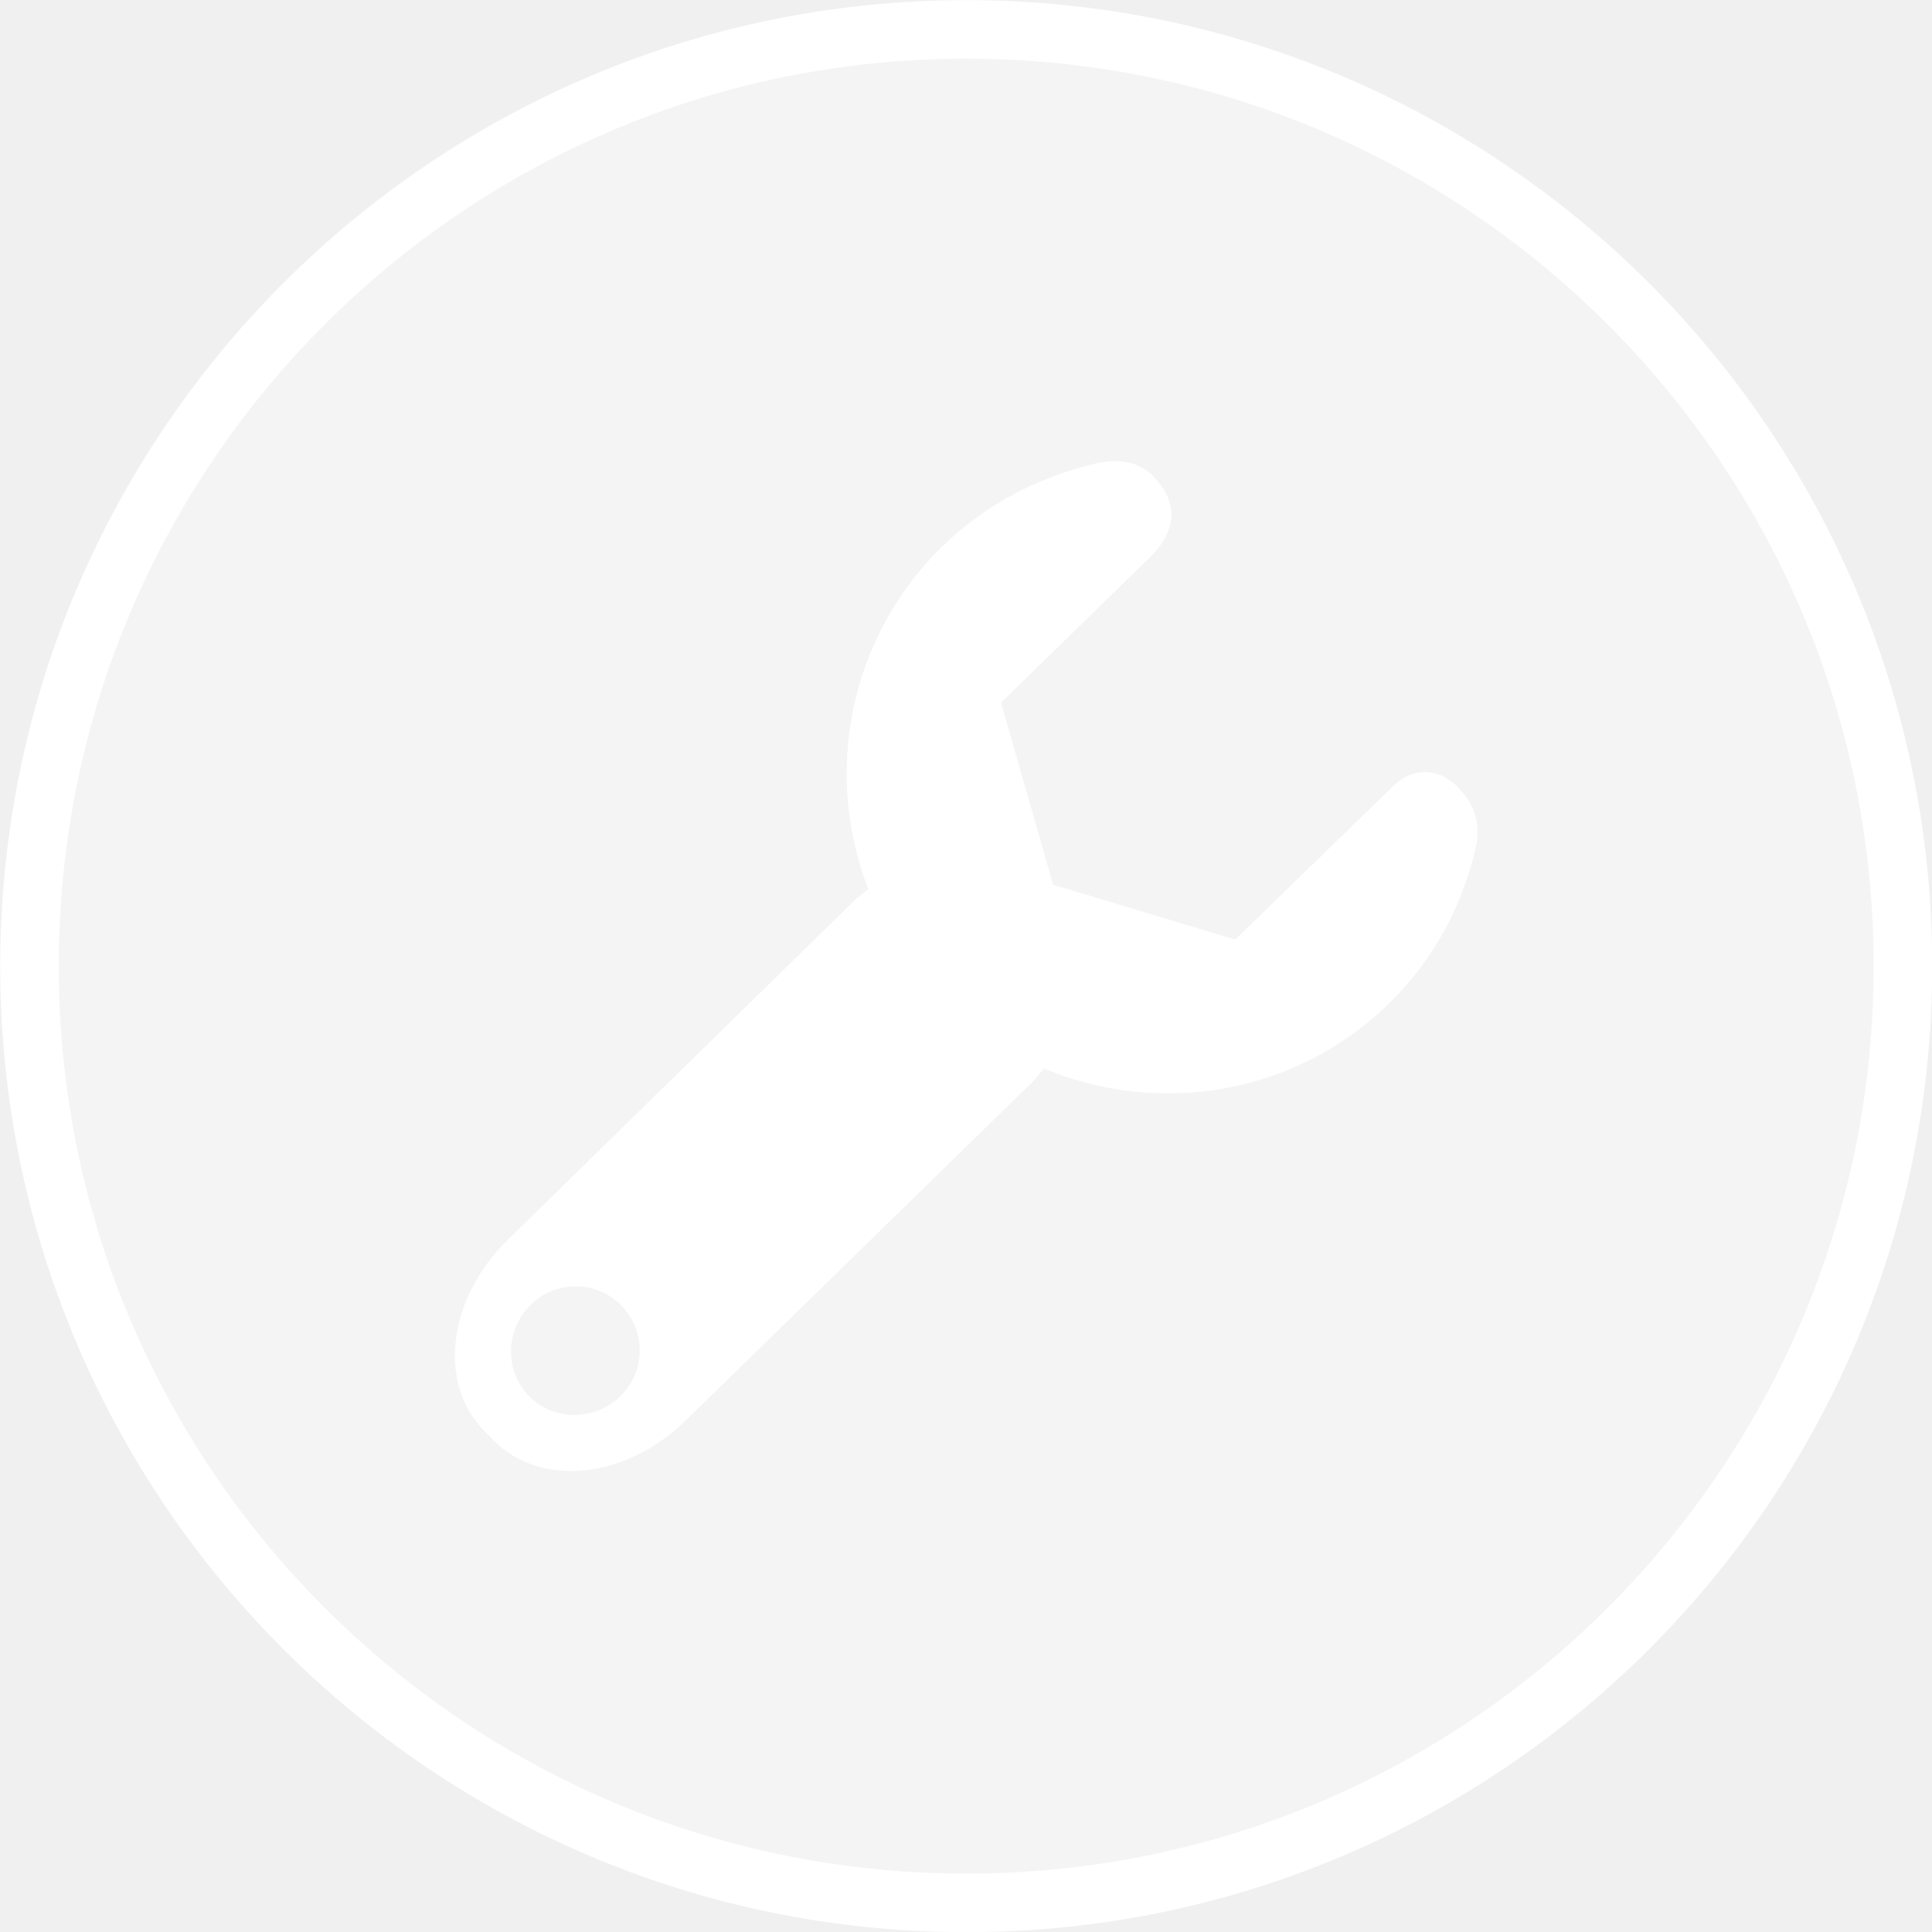
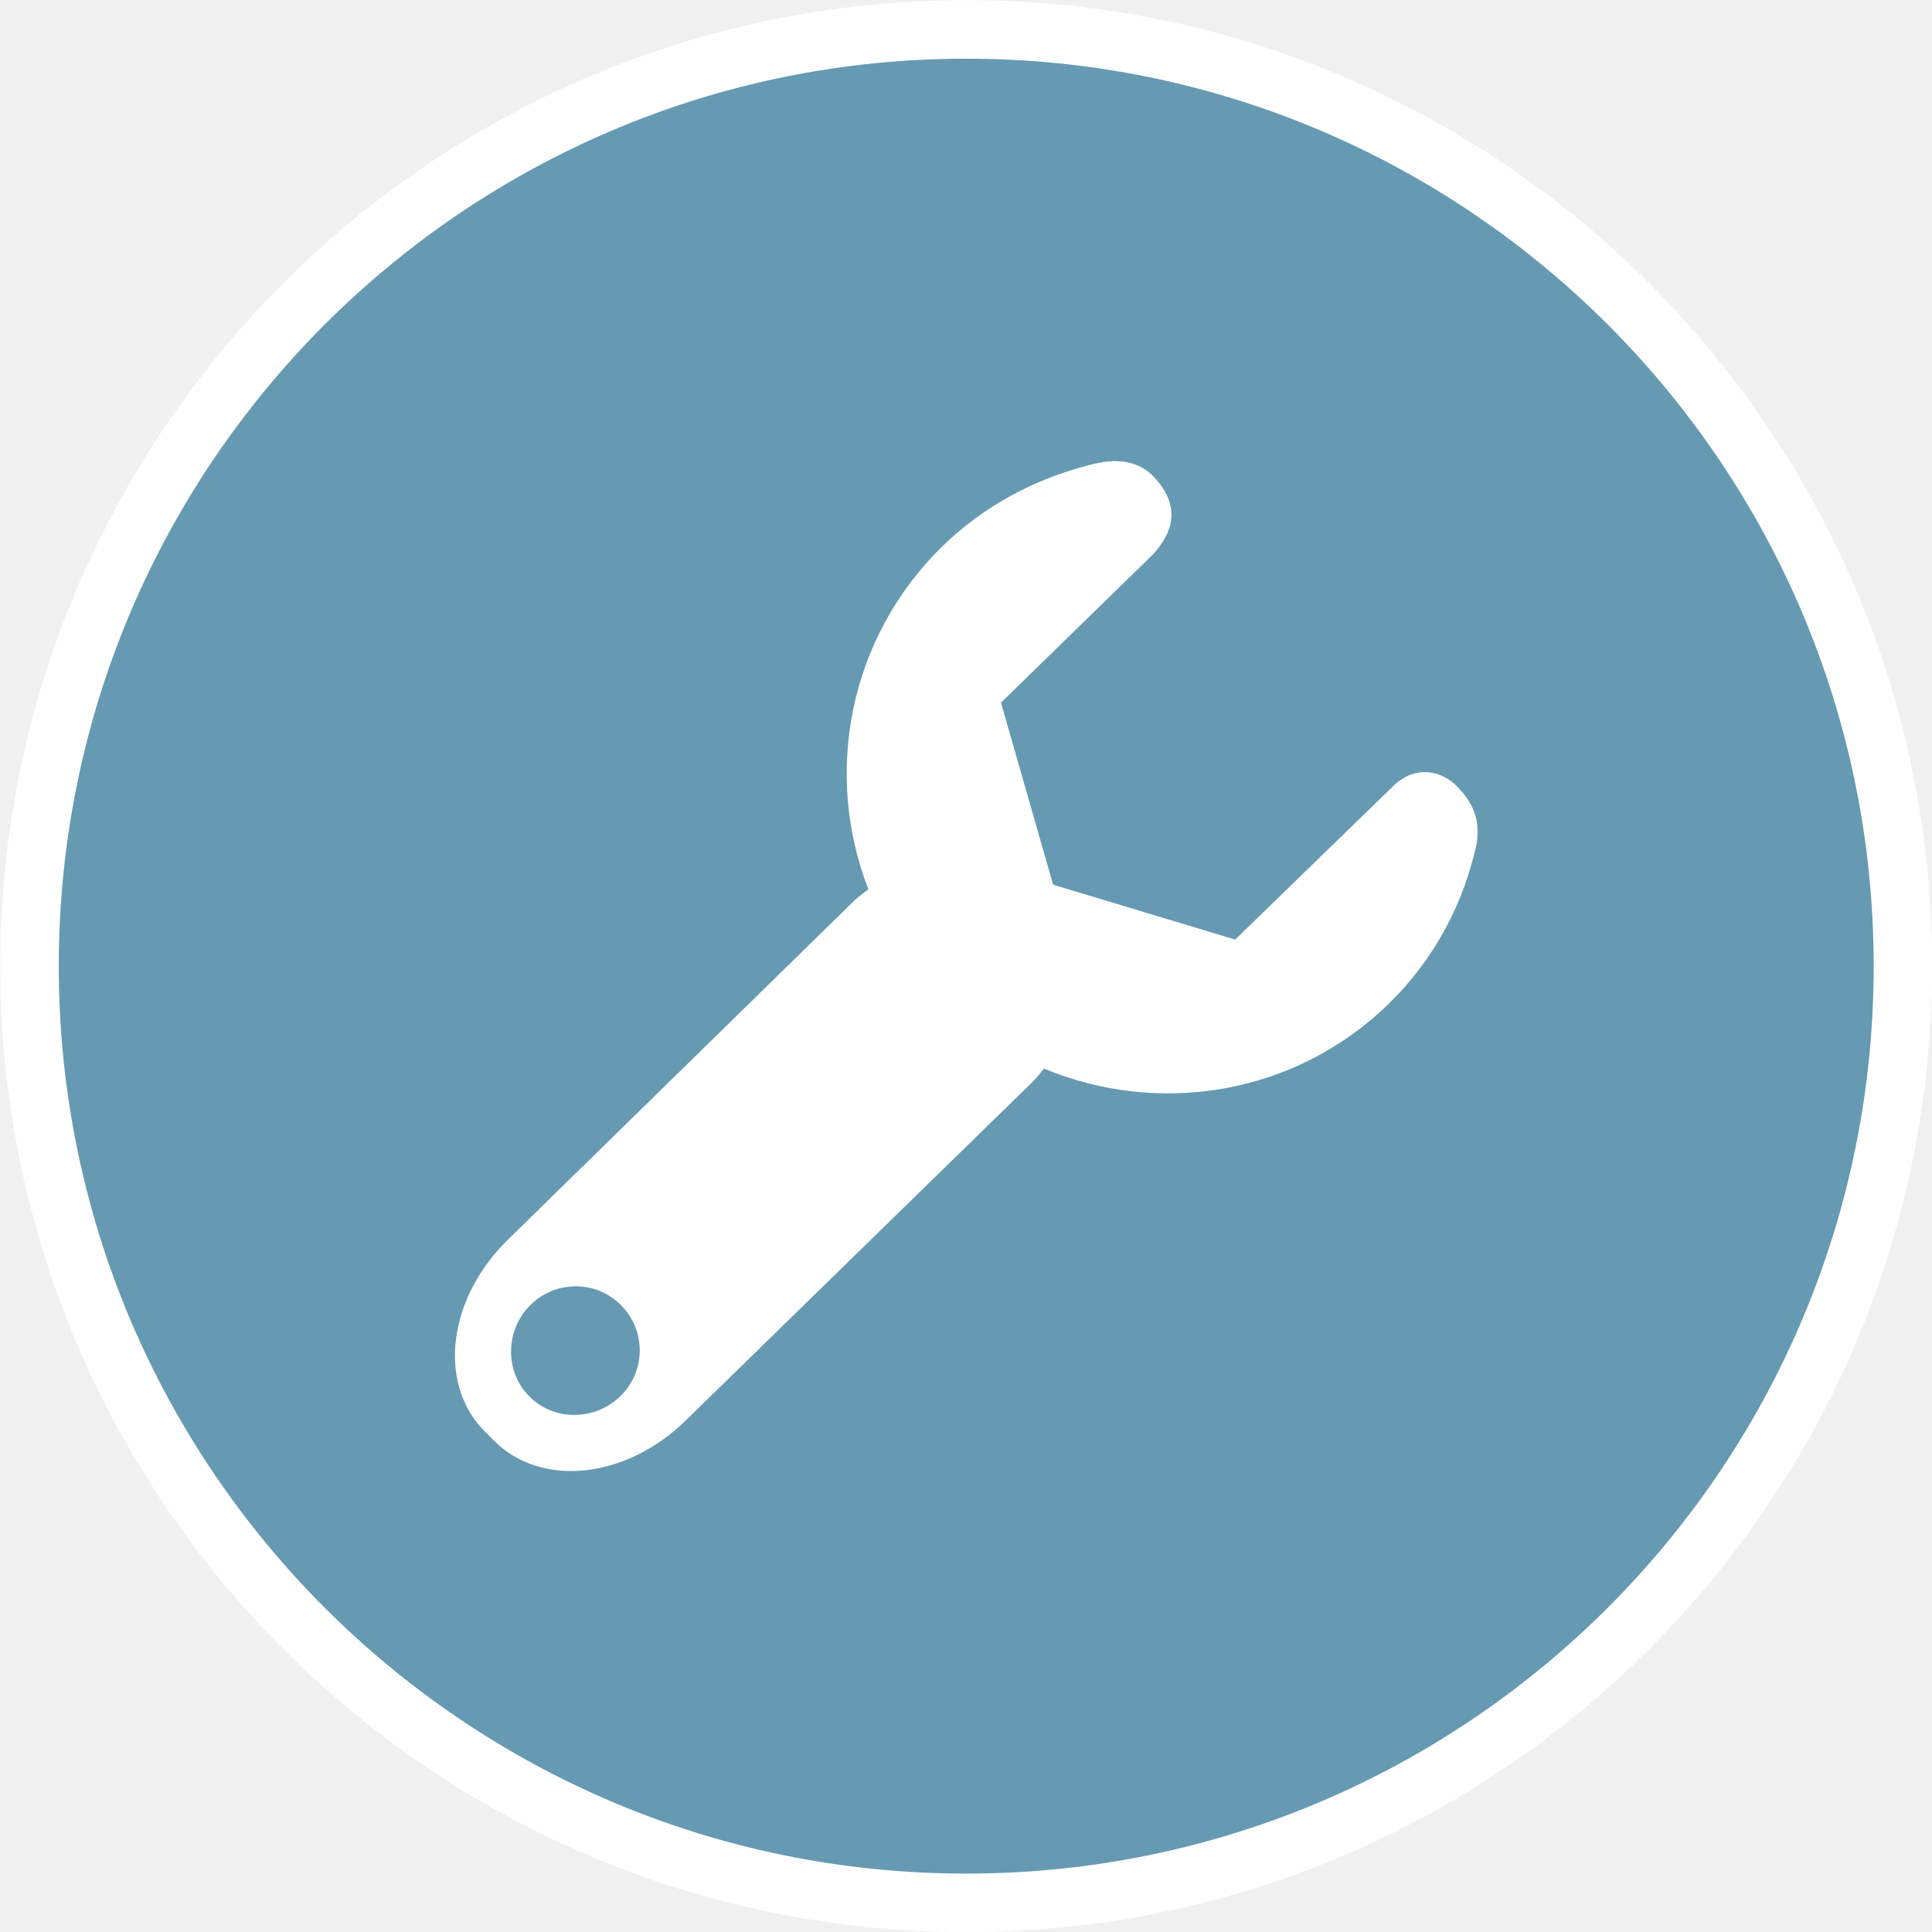
<svg xmlns="http://www.w3.org/2000/svg" width="66" height="66" id="svg4211" version="1.1">
  <defs id="defs4213" />
  <g id="layer1" transform="translate(-541.6922,-591.0693)">
-     <g style="display:inline;stroke-width:2;stroke-miterlimit:4;stroke-dasharray:none" id="CONFIG" transform="translate(96.81724,240.2881)">
-       <path id="path5756" d="m 477.882,351.786 c -17.664,0 -32,14.336 -32,32 0,17.664 14.336,32 32,32 17.664,0 32,-14.336 32,-32 0,-17.664 -14.336,-32 -32,-32 z" style="fill:#ffffff;fill-opacity:0.247;stroke:#ffffff;stroke-width:2;stroke-linecap:round;stroke-miterlimit:4;stroke-dasharray:none;stroke-opacity:1" />
-     </g>
+     <path style="fill:#669ab2;fill-opacity:1;stroke:#ffffff;stroke-width:2;stroke-linecap:round;stroke-miterlimit:4;stroke-dasharray:none;stroke-opacity:1" d="m 574.7,592.074 c -17.664,0 -32,14.336 -32,32 0,17.664 14.336,32 32,32 17.664,0 32,-14.336 32,-32 0,-17.664 -14.336,-32 -32,-32 z" id="path5756" />
    <g style="display:inline;stroke-width:2;stroke-miterlimit:4;stroke-dasharray:none" id="CONFIG-3" transform="translate(176.8172,240.2881)">
      <path id="path5756-7" d="m 403.039,366.536 c 0.429,0.014 0.88,0.141 1.25,0.531 0.739,0.78 0.881,1.67 -0.031,2.656 l -5.188,5.062 1.781,6.219 6.219,1.875 5.438,-5.281 c 0.729,-0.68 1.607,-0.508 2.156,0.062 0.517,0.536 0.785,1.099 0.656,1.938 -0.433,2.012 -1.42,3.926 -3,5.469 -3.216,3.141 -7.875,3.845 -11.781,2.219 -0.13,0.152 -0.259,0.325 -0.406,0.469 l -11.844,11.562 c -2.043,1.995 -4.956,2.302 -6.562,0.656 l -0.312,-0.312 c -1.607,-1.645 -1.231,-4.536 0.812,-6.531 l 11.844,-11.594 c 0.147,-0.144 0.313,-0.249 0.469,-0.375 -1.533,-3.943 -0.685,-8.578 2.531,-11.719 1.387,-1.354 3.065,-2.242 4.812,-2.719 0.318,-0.087 0.727,-0.202 1.156,-0.188 z m -18.469,28.188 c -0.559,-0.007 -1.129,0.201 -1.562,0.625 -0.868,0.847 -0.91,2.257 -0.062,3.125 0.847,0.867 2.258,0.847 3.125,0 0.868,-0.847 0.878,-2.226 0.031,-3.094 -0.424,-0.434 -0.972,-0.65 -1.531,-0.656 z" style="fill:#ffffff;fill-opacity:1;stroke:none;stroke-width:2;stroke-linecap:round;stroke-miterlimit:4;stroke-dasharray:none" />
    </g>
  </g>
</svg>
